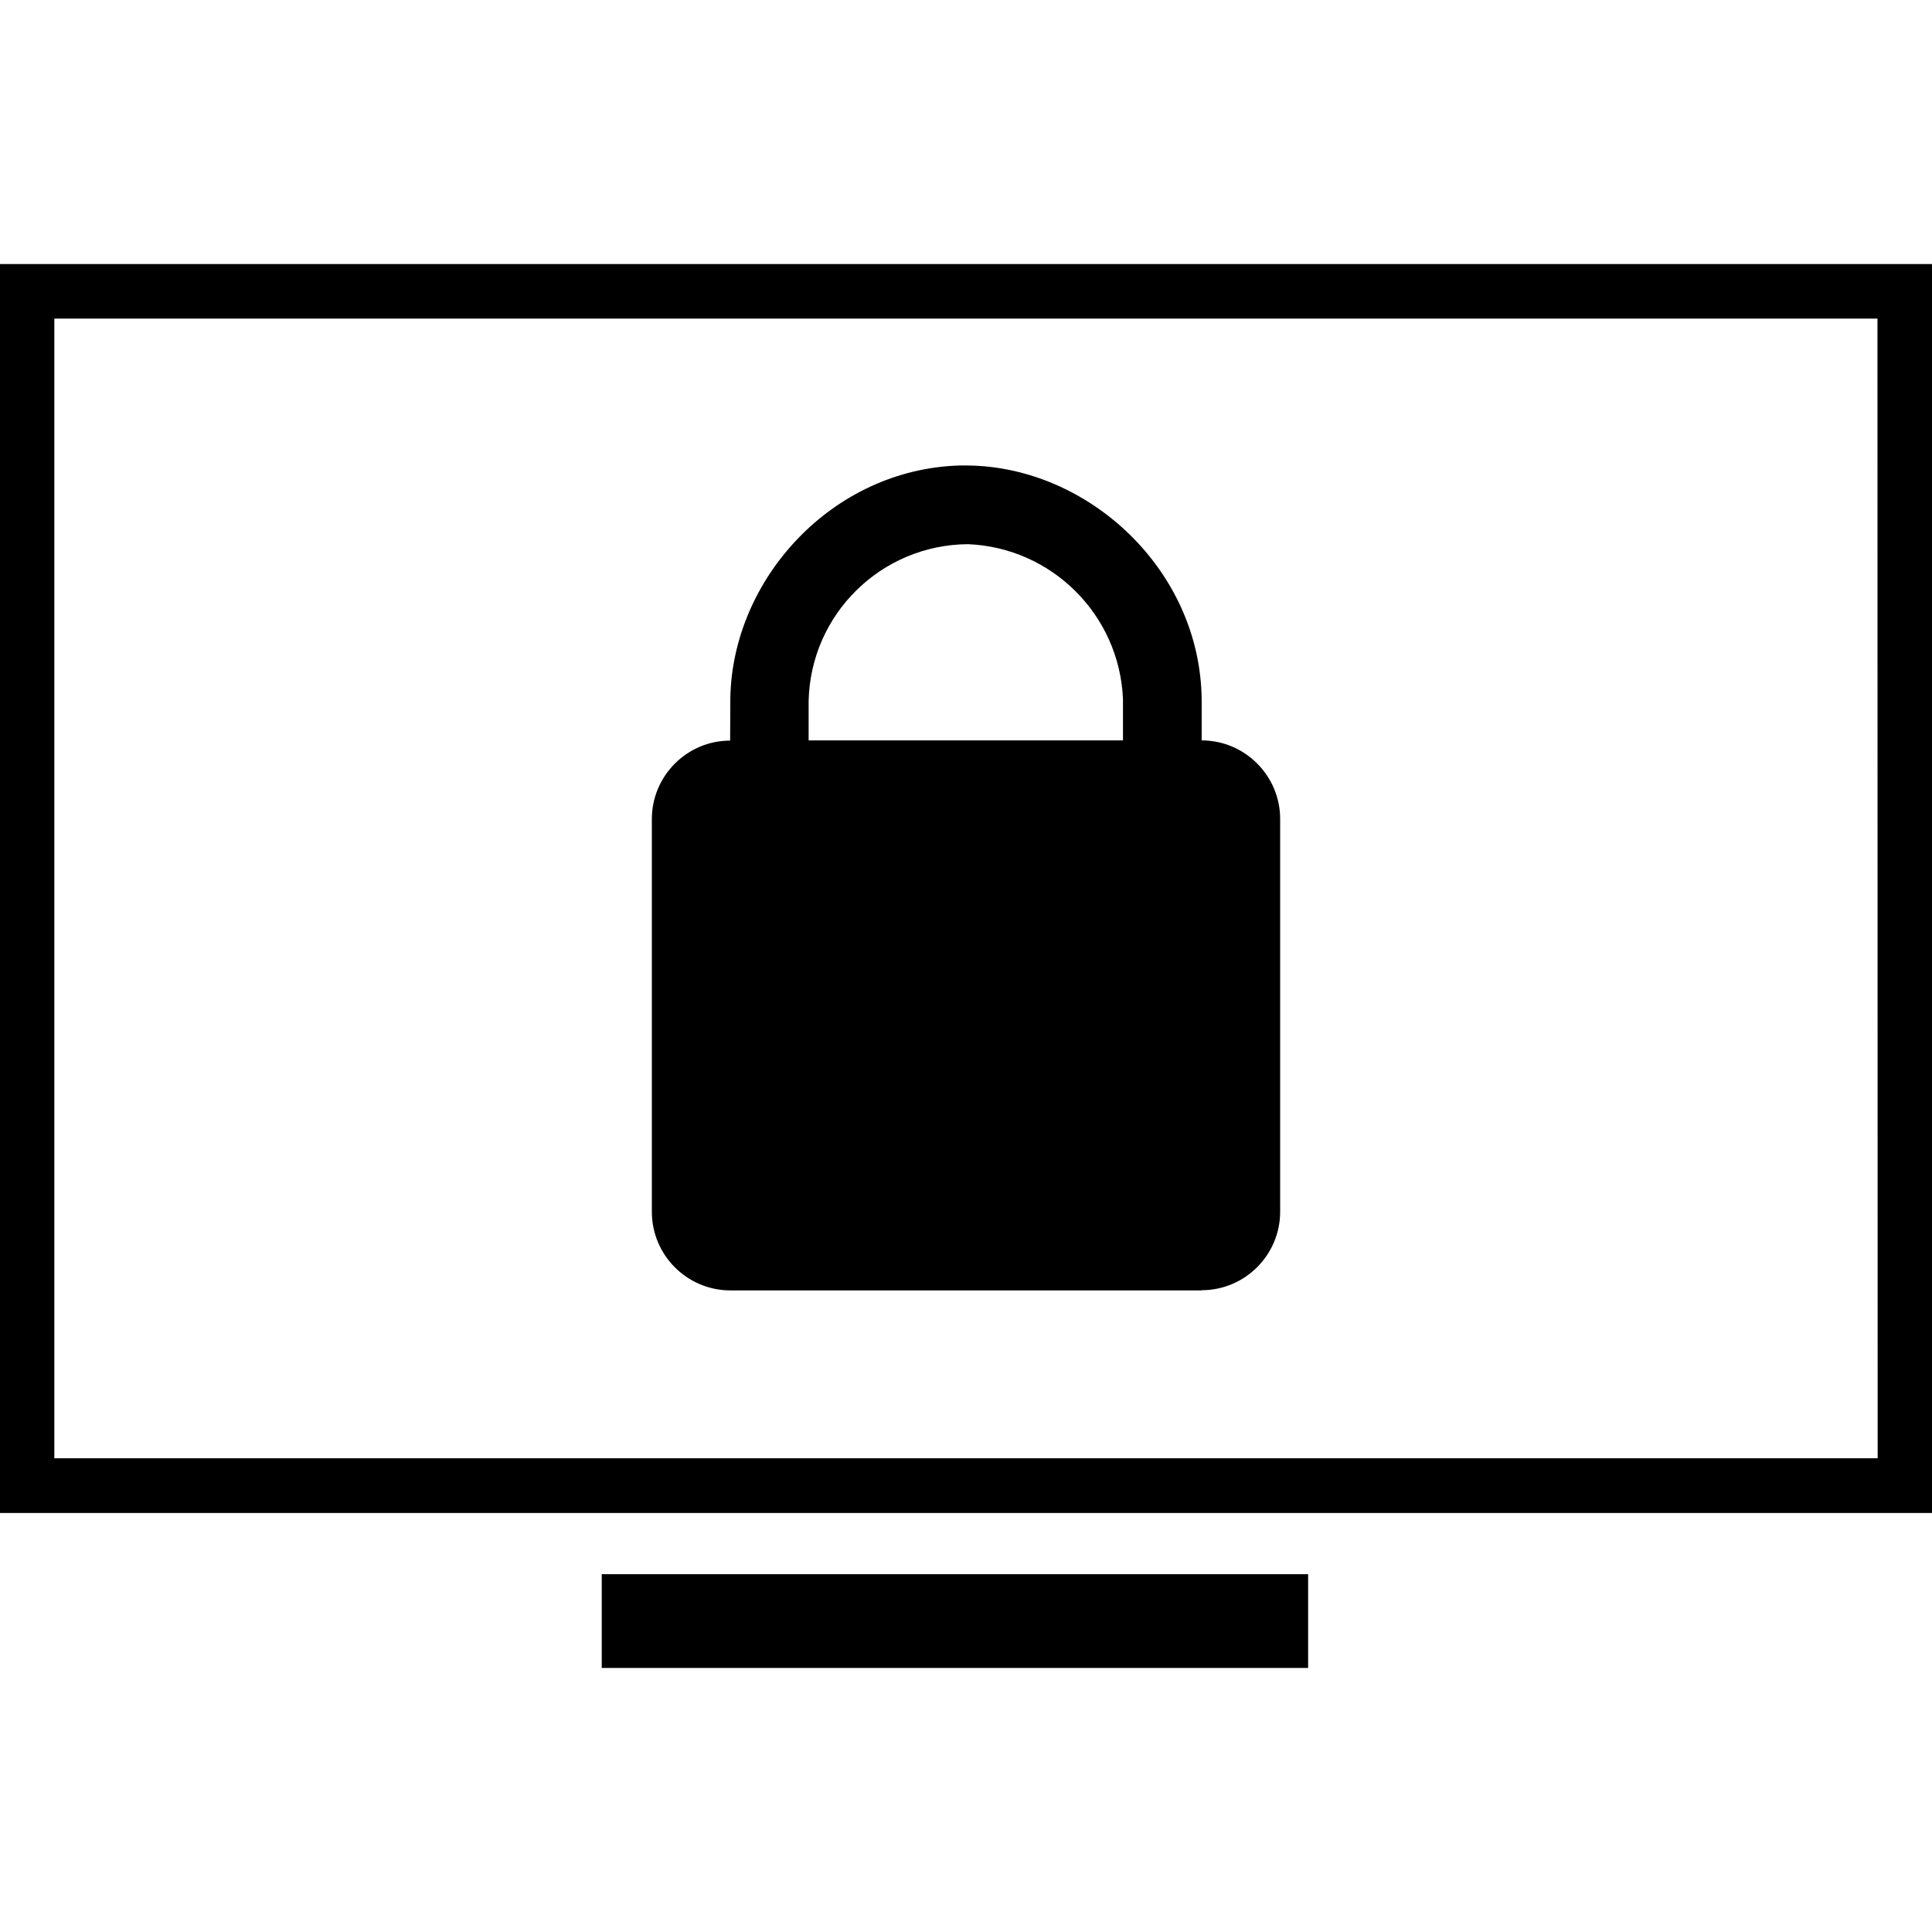
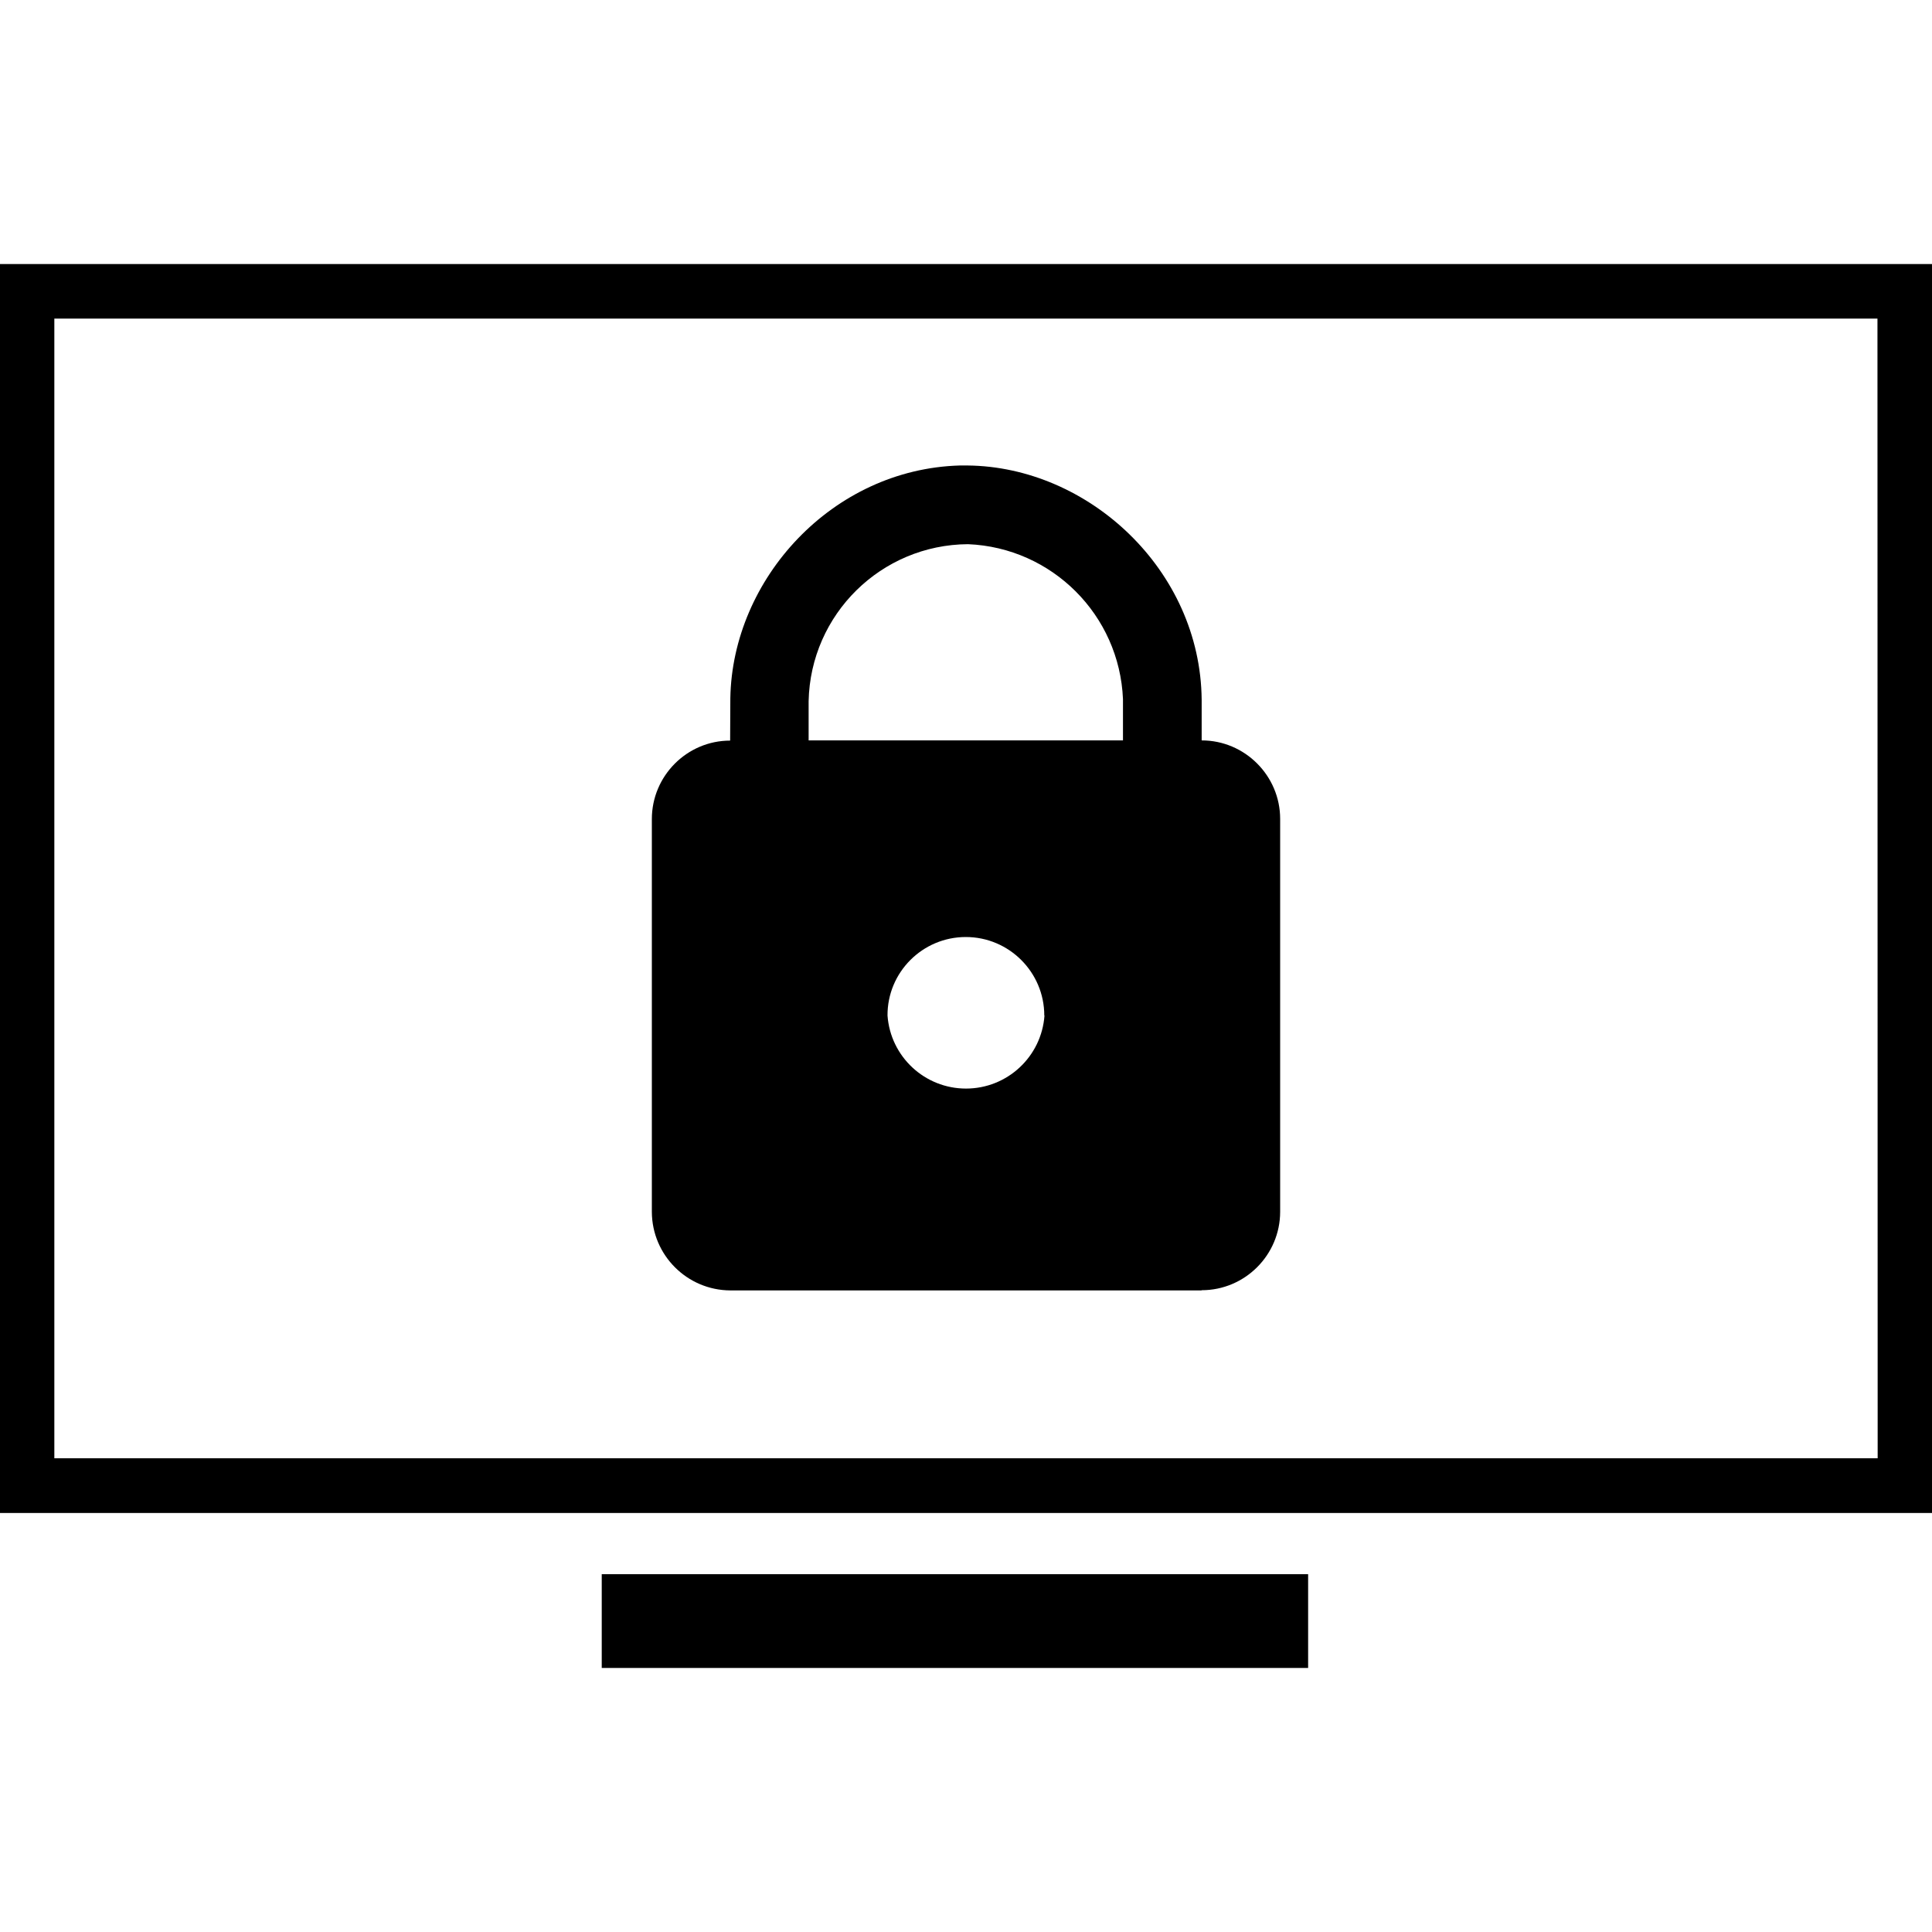
- <svg xmlns="http://www.w3.org/2000/svg" viewBox="0 0 96 96">
-   <path d="M65 82.88H29.9v-4.66H65v4.66zm31-7.7H0V13.12h96v62.06zm-2.72-59.35H2.7v56.63H93.3l-.01-56.63zM59.7 64.12H36.29a3.91 3.91 0 0 1-3.9-3.9V40.7c0-2.15 1.75-3.9 3.89-3.9l.01-2.11c.1-5.92 5.06-11.38 11.4-11.56h.39c6 .06 11.57 5.18 11.63 11.64v2.02c2.15 0 3.9 1.76 3.9 3.9v19.52c0 2.15-1.75 3.9-3.9 3.9zm-7.8-13.66a3.92 3.92 0 0 1-7.8 0c-.01-2.15 1.74-3.9 3.89-3.9 2.15 0 3.9 1.75 3.9 3.9zm3.9-13.67v-2.05a8.04 8.04 0 0 0-7.7-7.7 7.97 7.97 0 0 0-7.92 7.8v1.95h15.63z" />
+ <svg xmlns="http://www.w3.org/2000/svg" fill-rule="evenodd" clip-rule="evenodd" viewBox="0 0 96 96">
+   <path d="M65 82.88H29.9v-4.66H65v4.66zm31-7.7H0V13.12h96v62.06zm-2.72-59.35H2.7v56.63H93.3l-.01-56.63zM59.7 64.12H36.29a3.92 3.92 0 0 1-3.9-3.9V40.7c0-2.15 1.75-3.9 3.89-3.9l.01-2.11c.1-5.92 5.06-11.38 11.4-11.56h.39c6 .06 11.57 5.18 11.63 11.64v2.02c2.15 0 3.9 1.76 3.9 3.9v19.52c0 2.15-1.75 3.9-3.9 3.9zm-7.8-13.66a3.91 3.91 0 0 1-7.8 0c-.01-2.15 1.74-3.9 3.89-3.9 2.15 0 3.9 1.75 3.9 3.9zm3.9-13.67v-2.05a8.04 8.04 0 0 0-7.7-7.7 7.97 7.97 0 0 0-7.92 7.8v1.95h15.63z" />
</svg>
